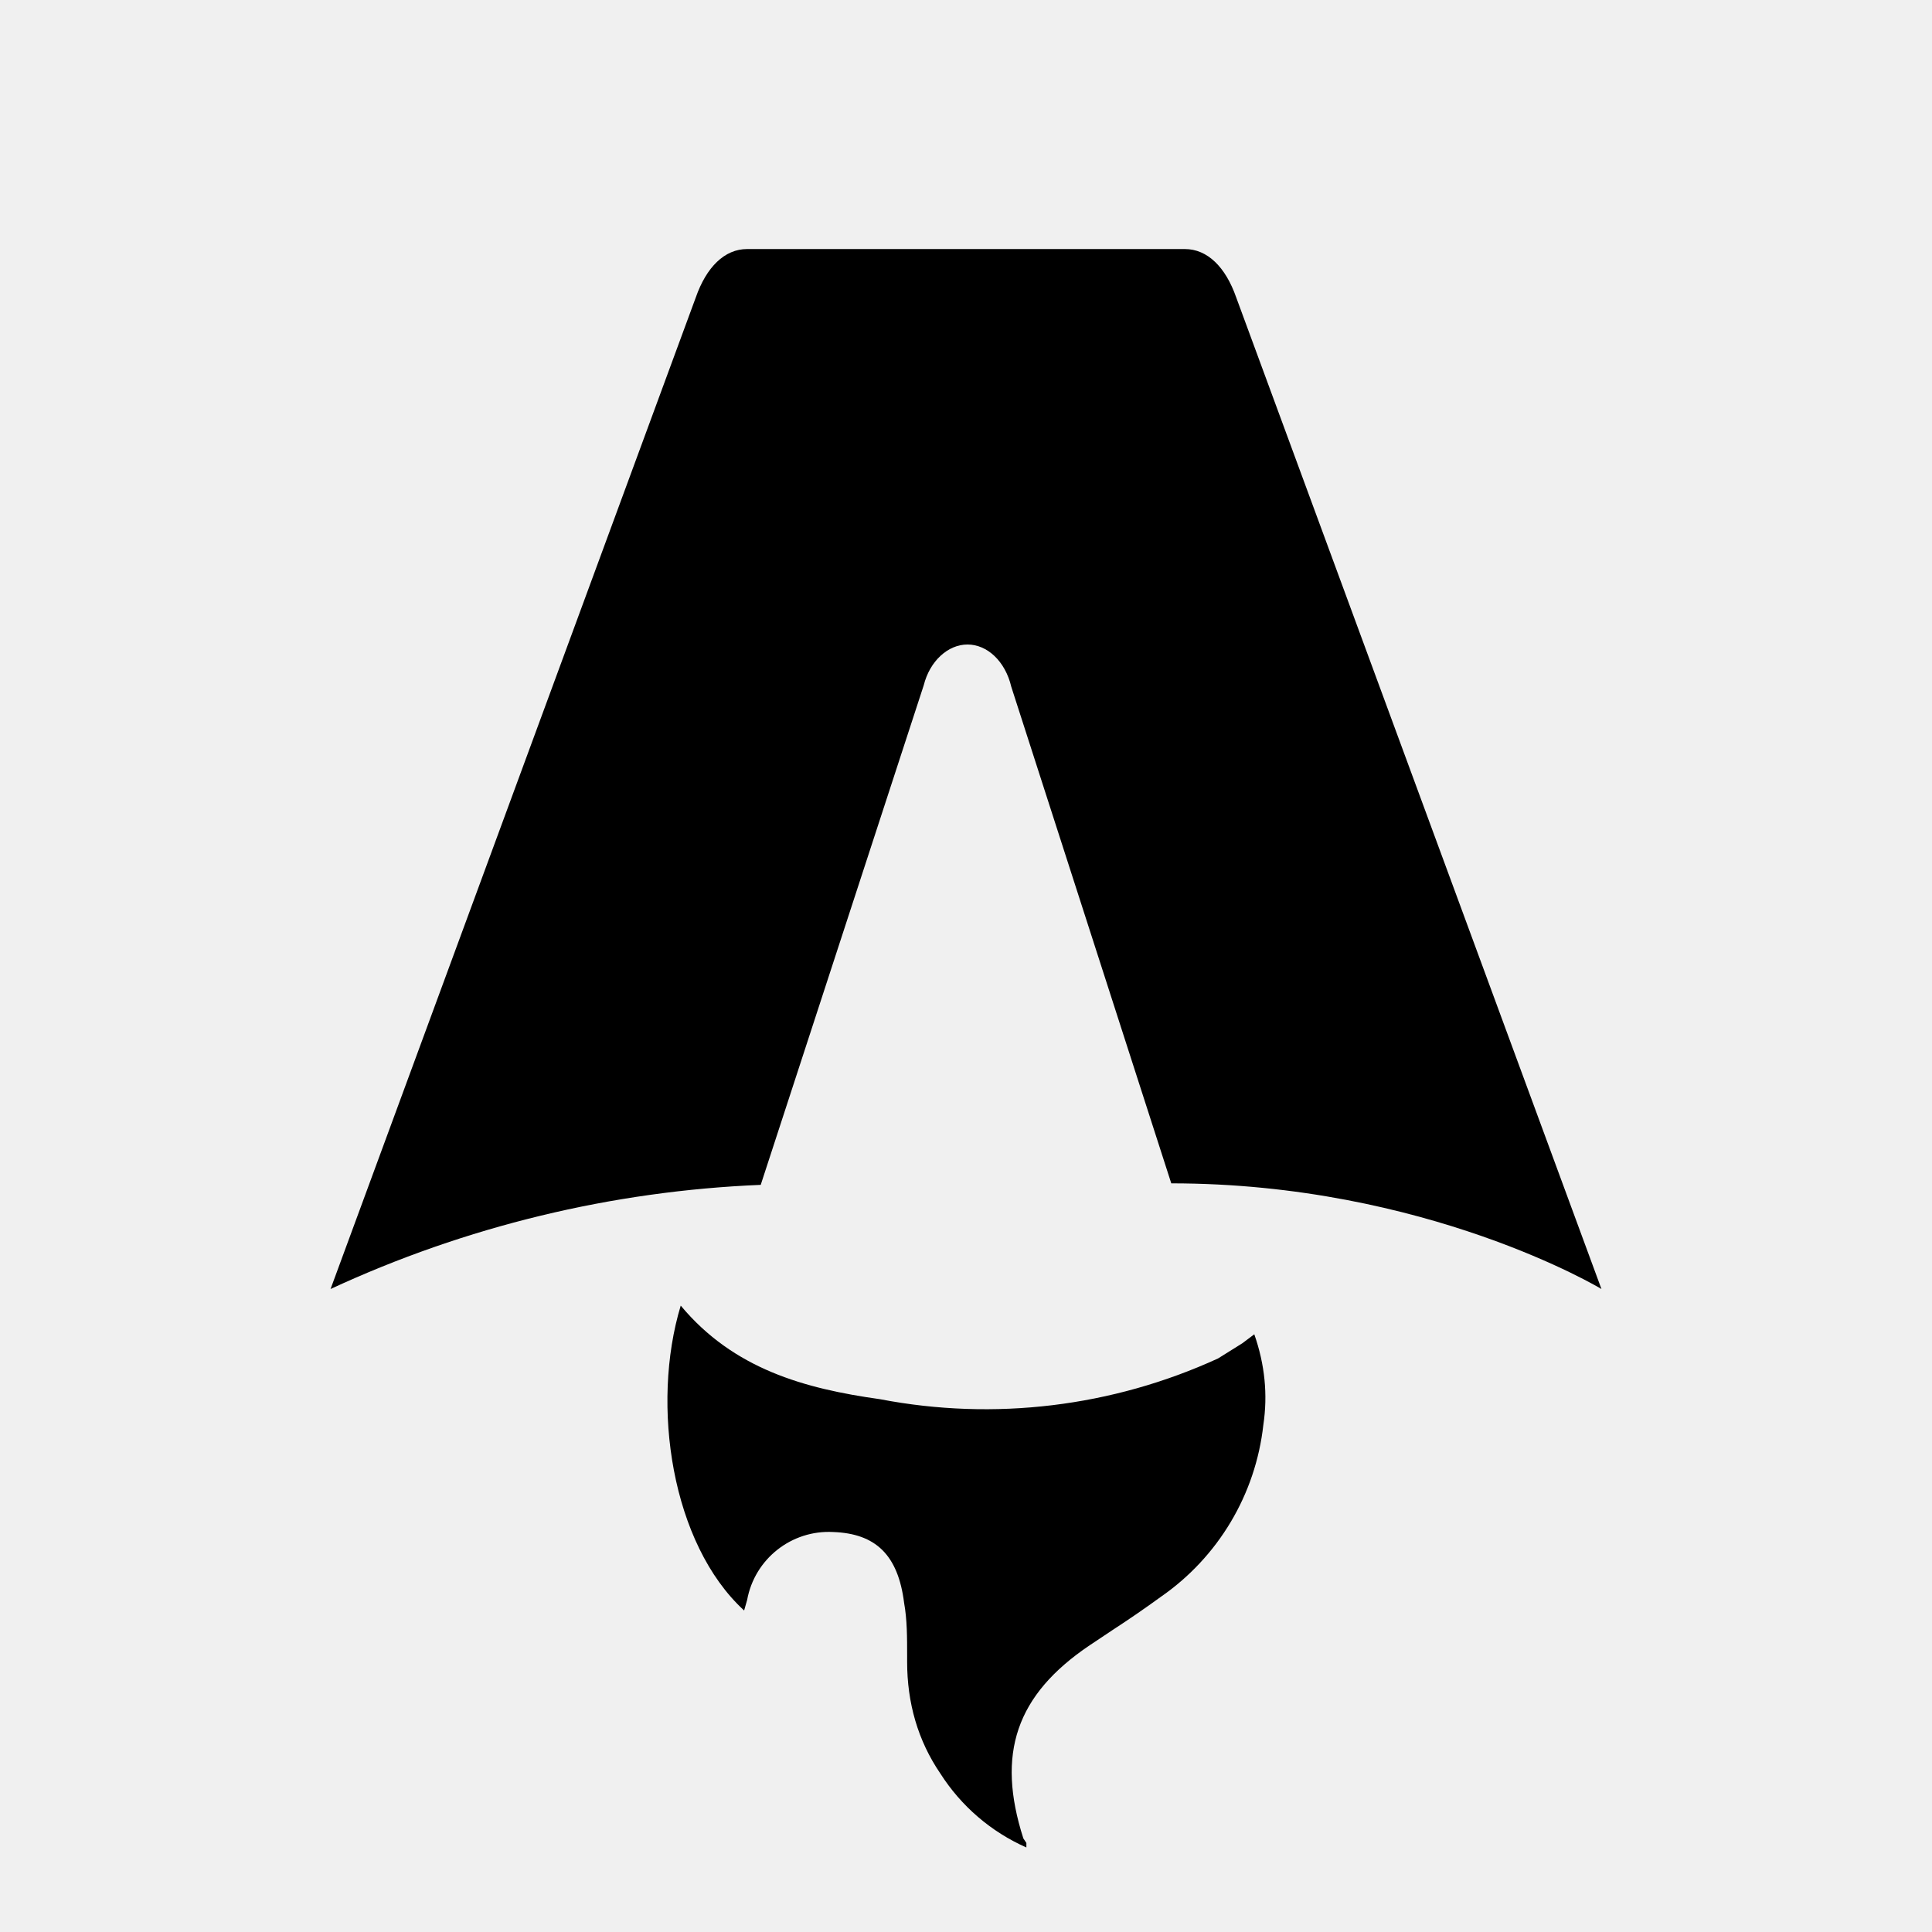
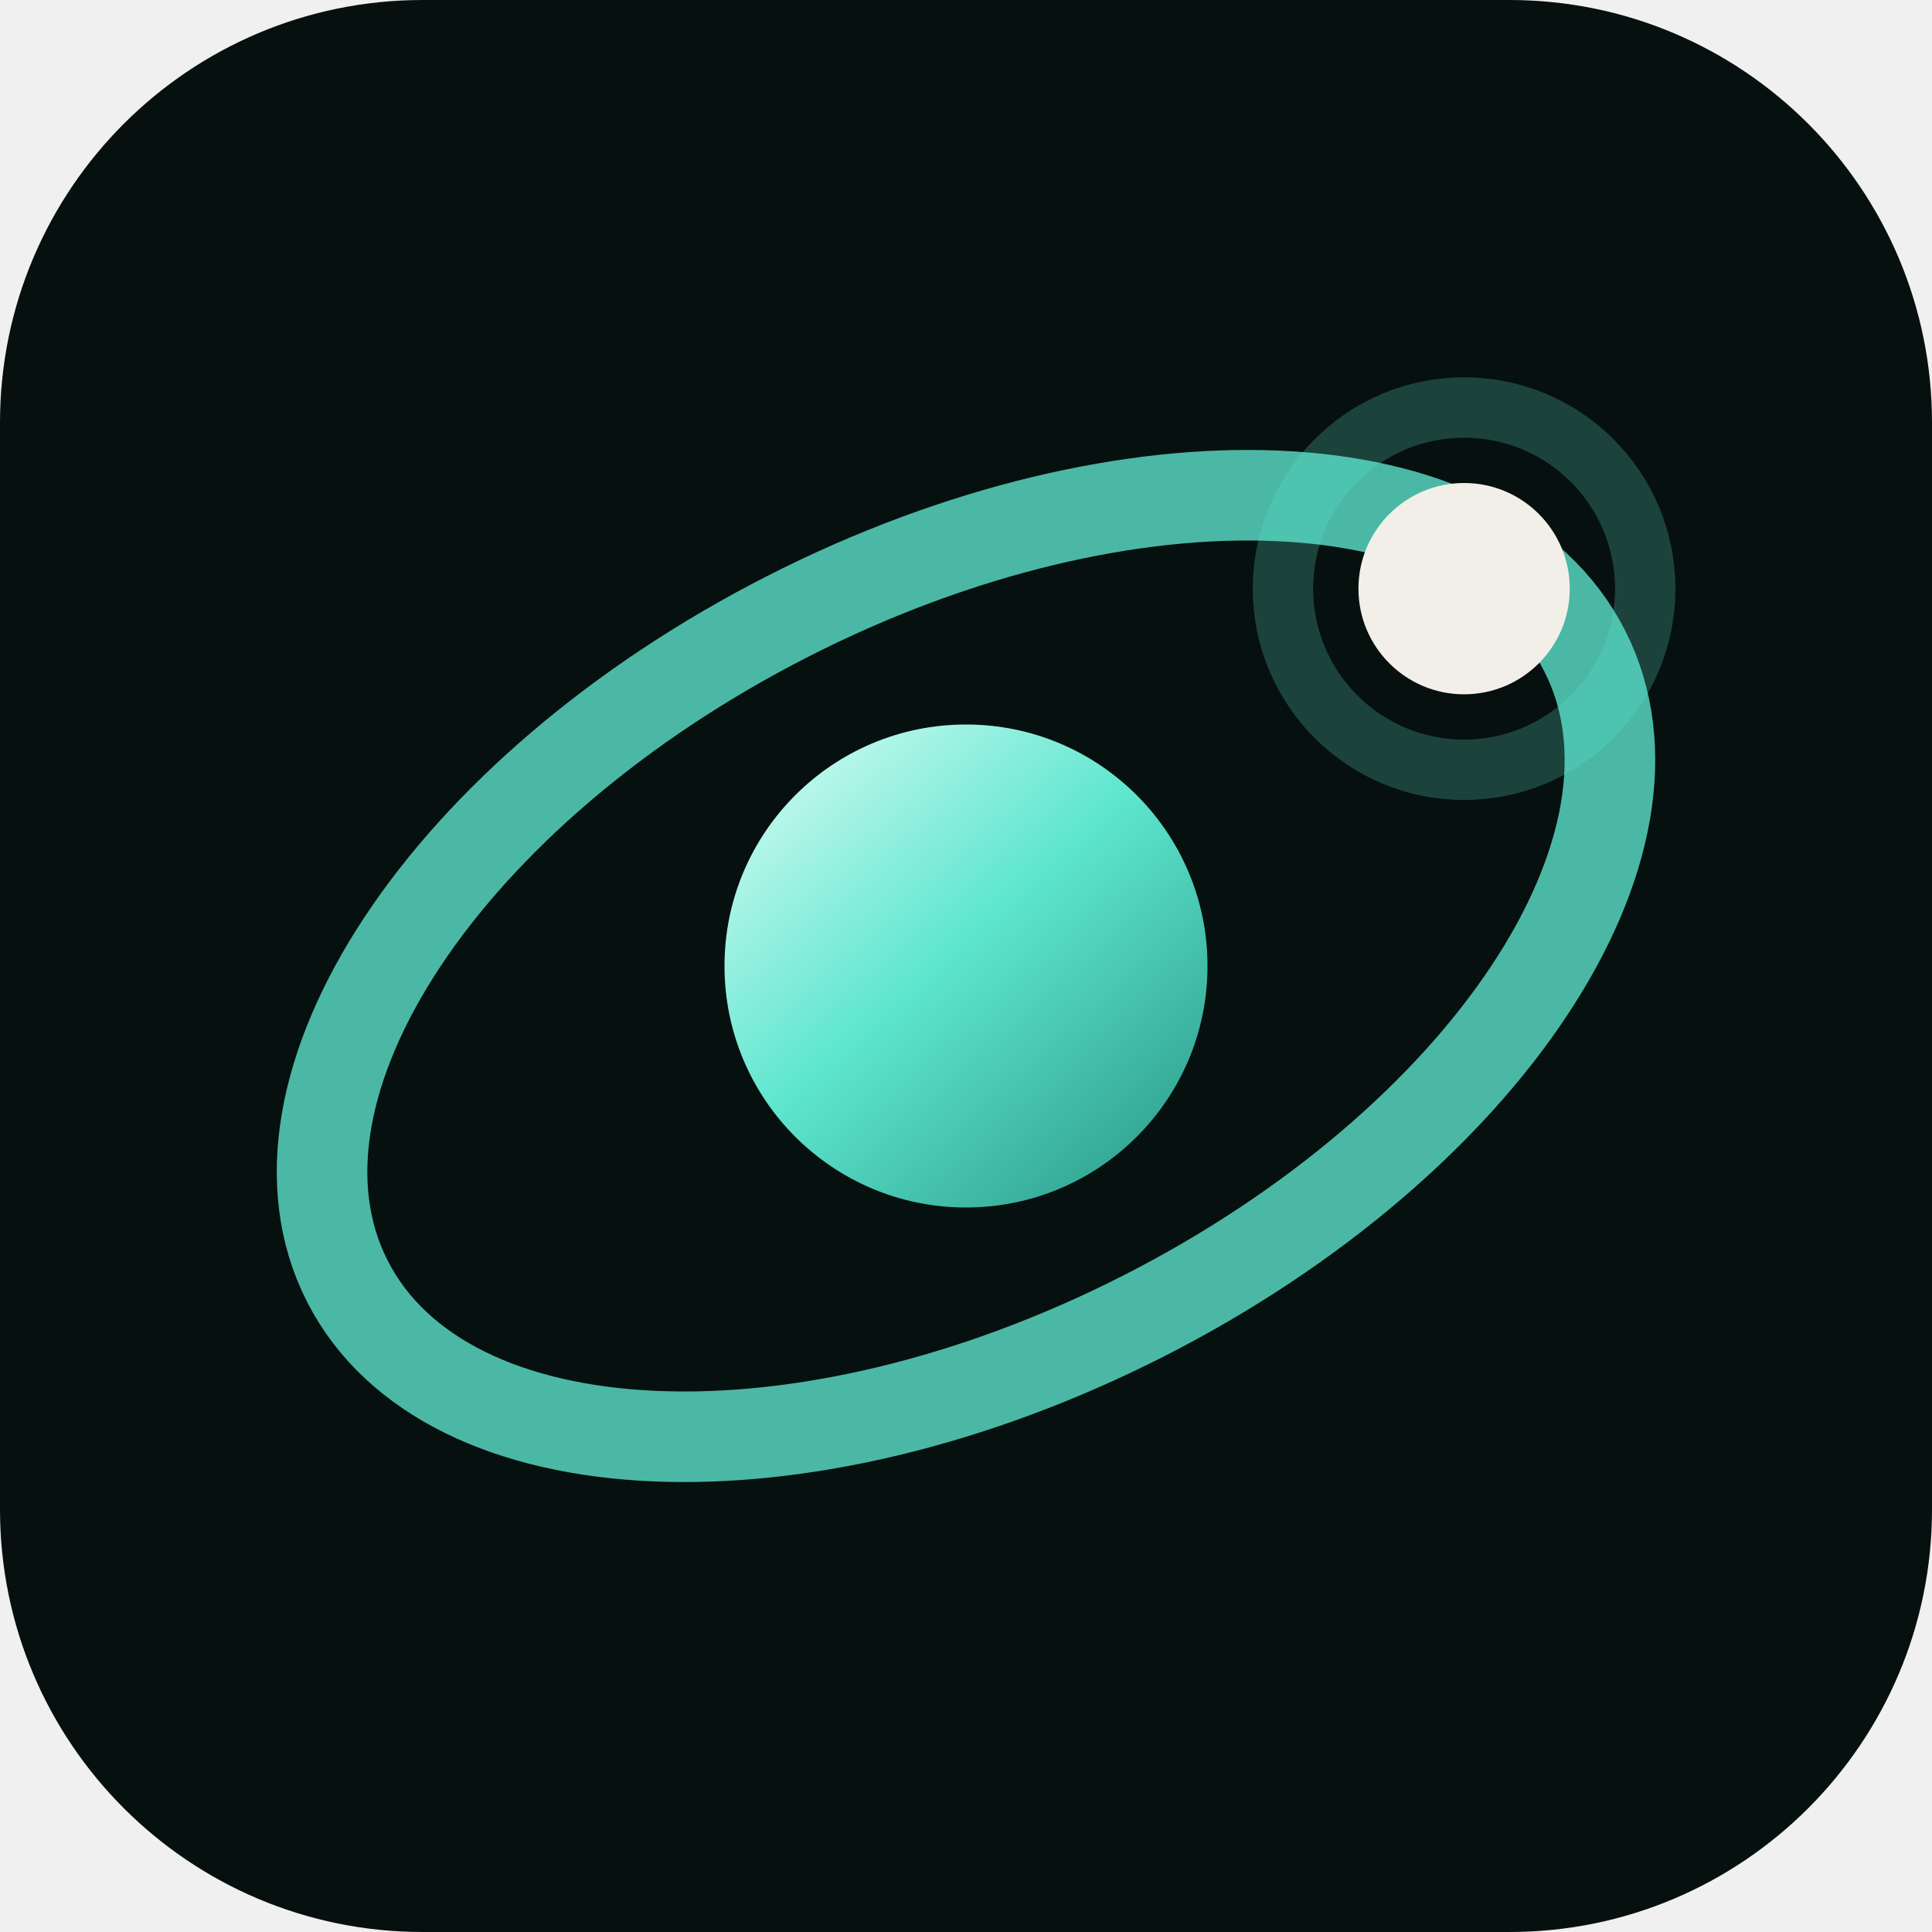
- <svg xmlns="http://www.w3.org/2000/svg" fill="none" viewBox="0 0 128 128">
-   <path d="M50.4 78.5a75.1 75.1 0 0 0-28.5 6.9l24.2-65.7c.7-2 1.9-3.2 3.4-3.2h29c1.5 0 2.7 1.2 3.4 3.2l24.2 65.7s-11.6-7-28.5-7L67 45.5c-.4-1.7-1.6-2.8-2.9-2.8-1.3 0-2.5 1.1-2.9 2.7L50.4 78.5Zm-1.1 28.2Zm-4.2-20.2c-2 6.6-.6 15.8 4.2 20.2a17.5 17.5 0 0 1 .2-.7 5.5 5.5 0 0 1 5.7-4.5c2.8.1 4.3 1.5 4.7 4.7.2 1.1.2 2.3.2 3.5v.4c0 2.7.7 5.2 2.2 7.4a13 13 0 0 0 5.7 4.9v-.3l-.2-.3c-1.8-5.6-.5-9.5 4.4-12.8l1.5-1a73 73 0 0 0 3.2-2.2 16 16 0 0 0 6.8-11.4c.3-2 .1-4-.6-6l-.8.6-1.6 1a37 37 0 0 1-22.4 2.7c-5-.7-9.7-2-13.2-6.2Z" />
-   <style>
-         path { fill: #000; }
-         @media (prefers-color-scheme: dark) {
-             path { fill: #FFF; }
-         }
-     </style>
+ <svg xmlns="http://www.w3.org/2000/svg" viewBox="0 0 64 64">
+   <defs>
+     <linearGradient id="core" x1="24" y1="23" x2="42" y2="43" gradientUnits="userSpaceOnUse">
+       <stop stop-color="#e8fff9" />
+       <stop offset="0.42" stop-color="#5ee6cf" />
+       <stop offset="1" stop-color="#167c6c" />
+     </linearGradient>
+   </defs>
+   <rect width="64" height="64" rx="14" fill="#06100f" />
+   <ellipse cx="32" cy="32" rx="23" ry="13" fill="none" stroke="#5ee6cf" stroke-opacity="0.78" stroke-width="3" transform="rotate(-27 32 32)" />
+   <circle cx="32" cy="32" r="8" fill="url(#core)" />
+   <circle cx="48.5" cy="19.5" r="3.5" fill="#f2efe8" />
+   <circle cx="48.5" cy="19.5" r="6" fill="none" stroke="#5ee6cf" stroke-opacity="0.24" stroke-width="2" />
</svg>
